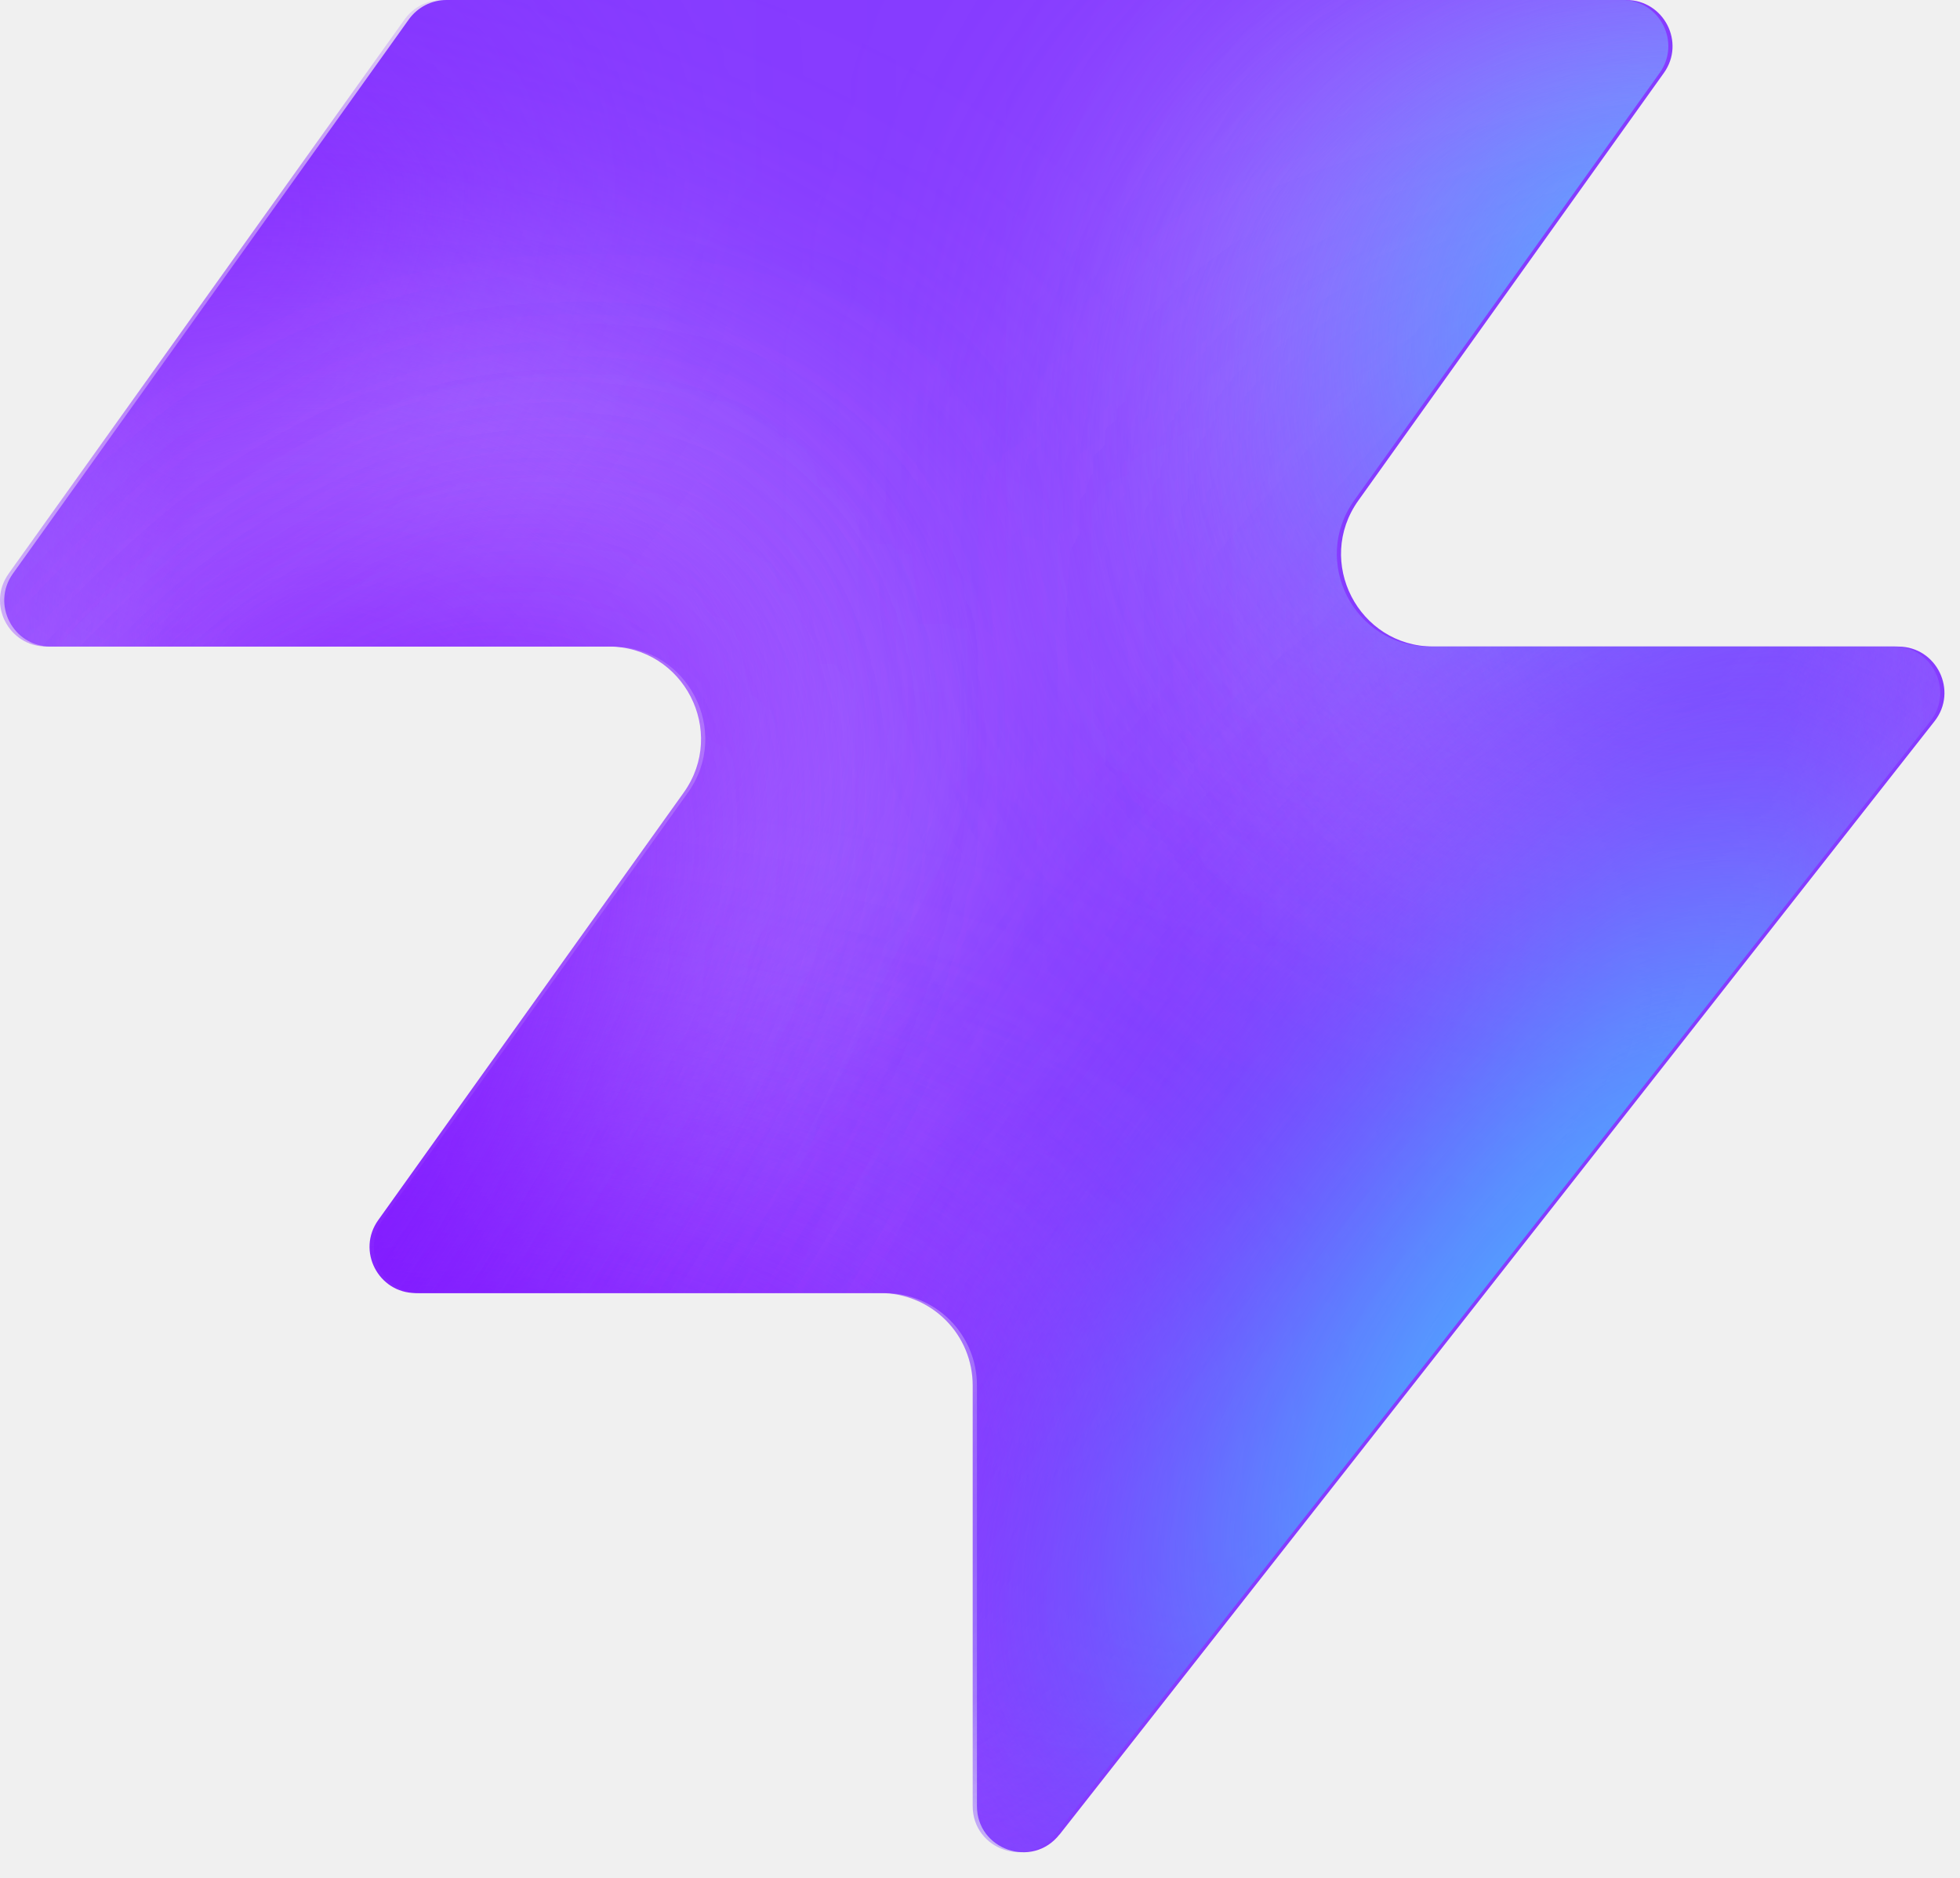
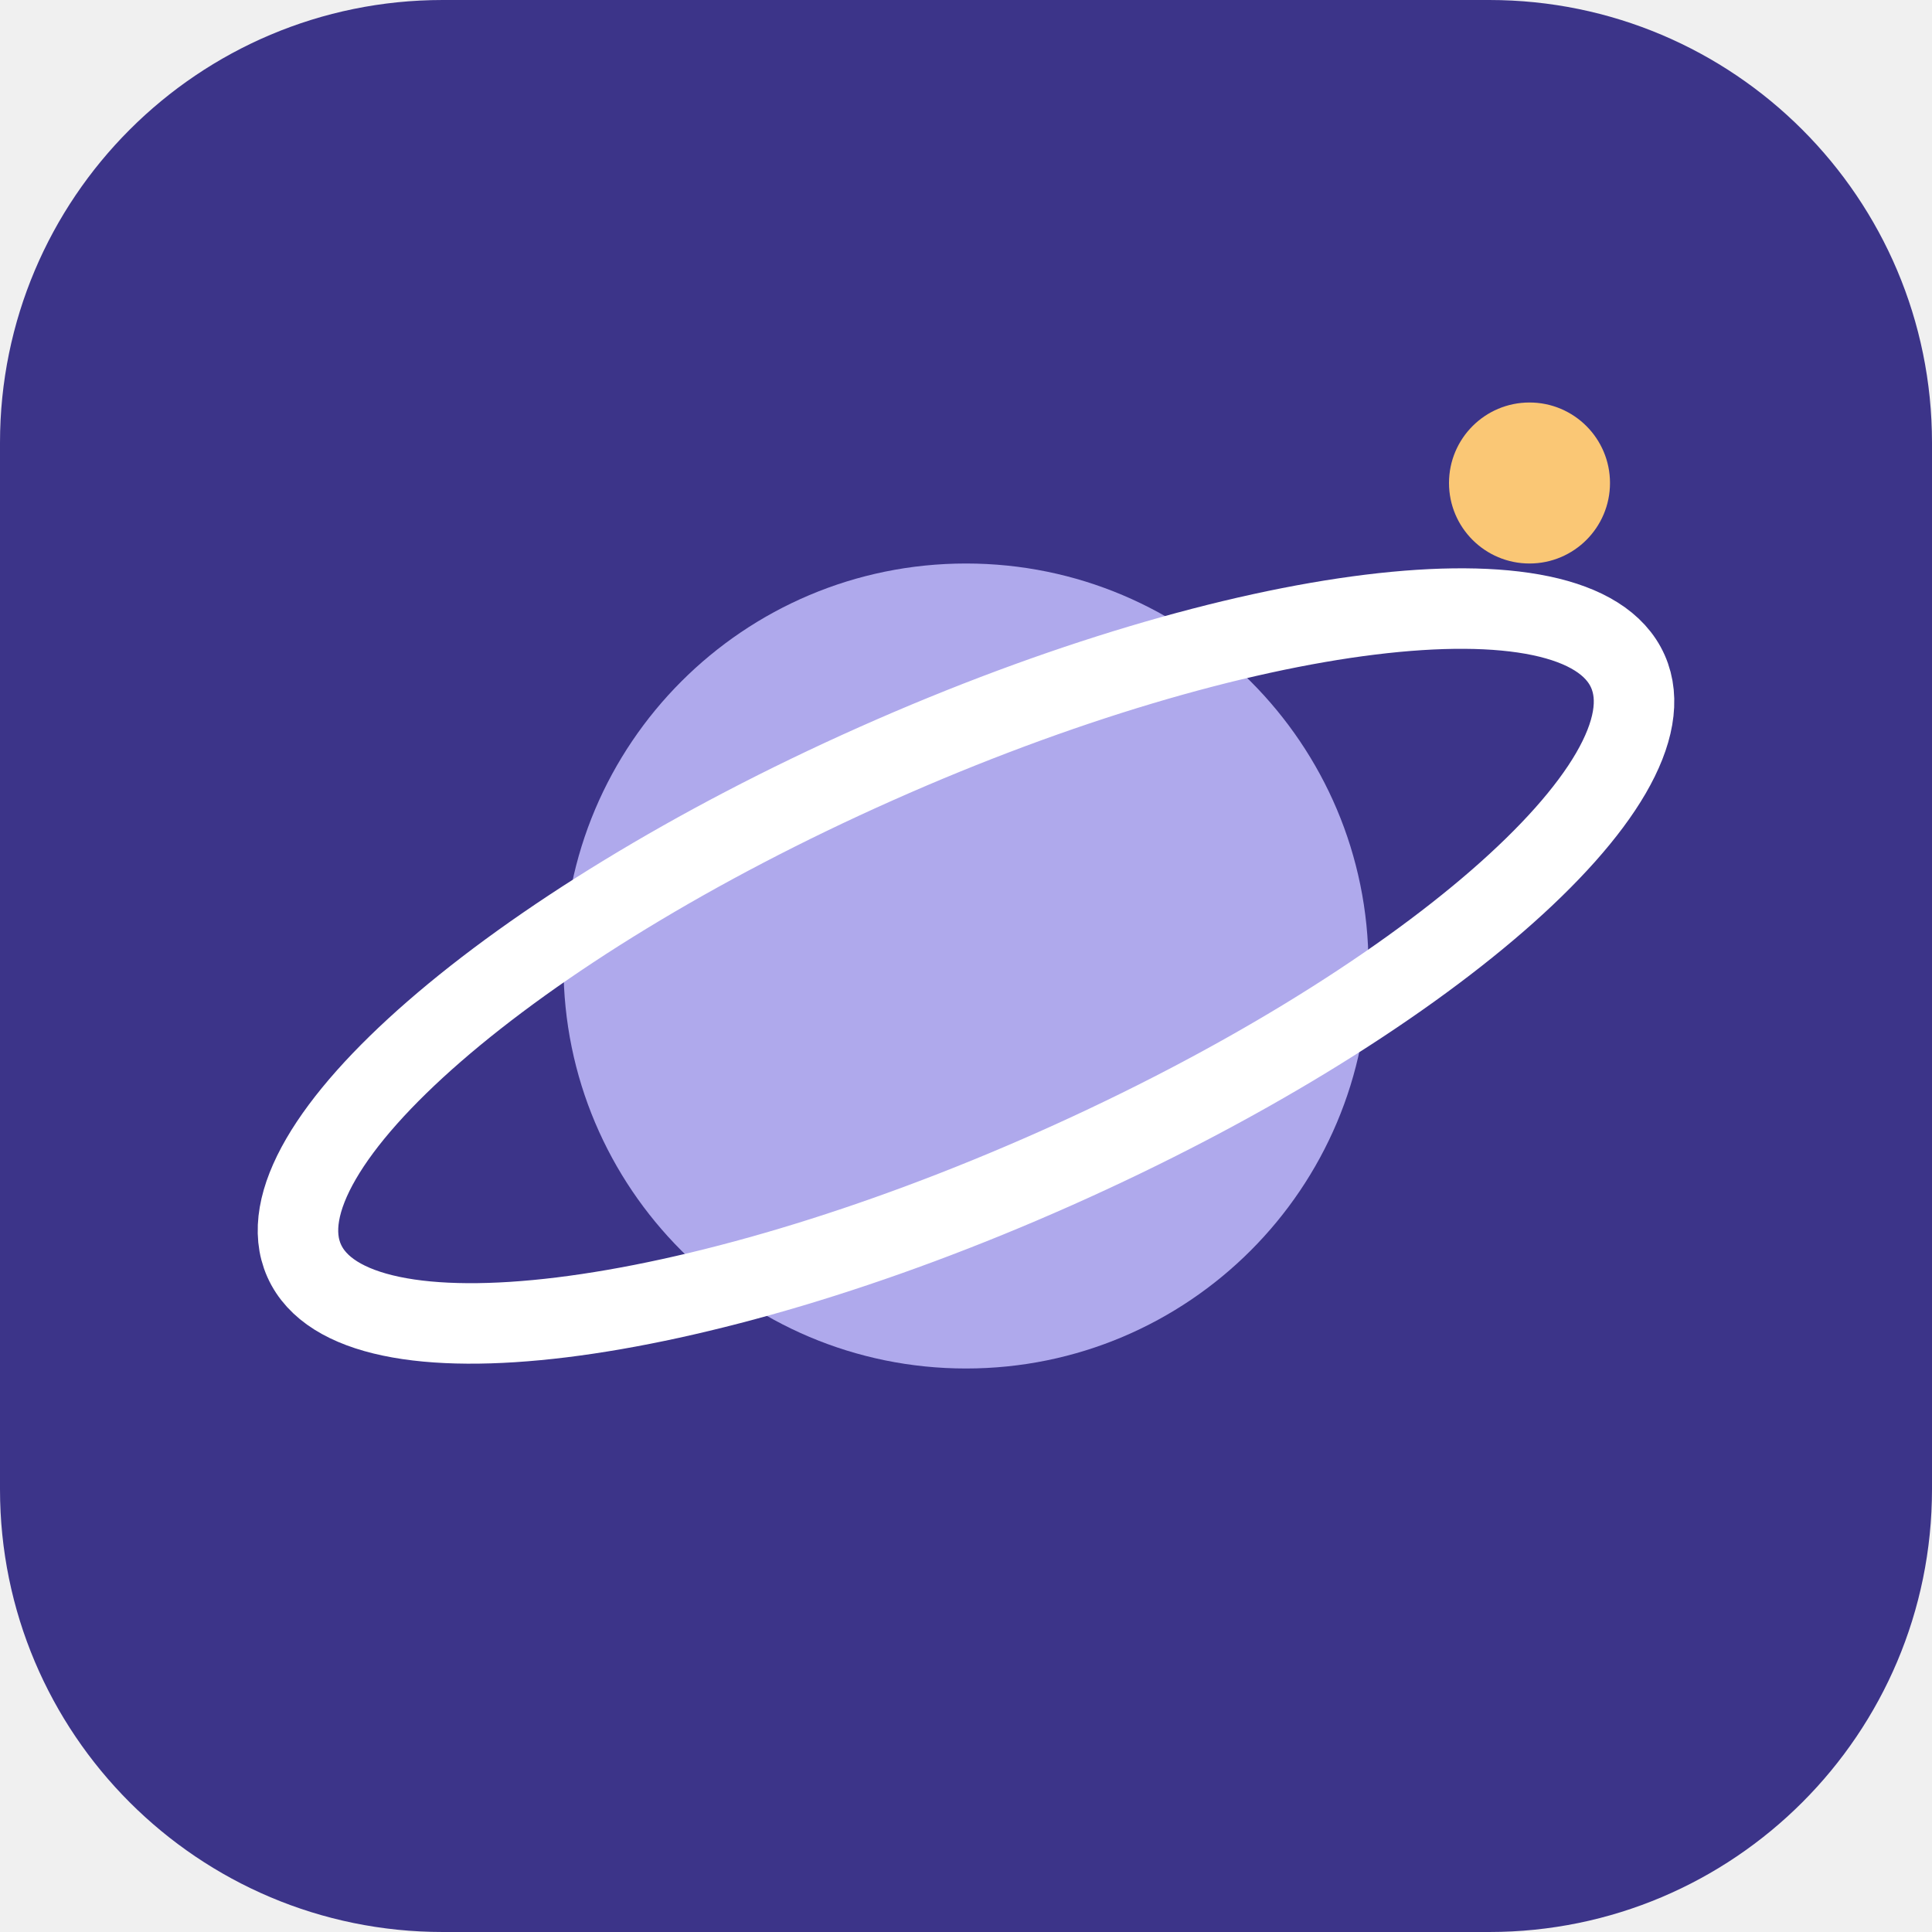
- <svg xmlns="http://www.w3.org/2000/svg" width="48" height="46" fill="none" viewBox="0 0 48 46">
-   <path fill="#863bff" d="M25.946 44.938c-.664.845-2.021.375-2.021-.698V33.937a2.26 2.26 0 0 0-2.262-2.262H10.287c-.92 0-1.456-1.04-.92-1.788l7.48-10.471c1.07-1.497 0-3.578-1.842-3.578H1.237c-.92 0-1.456-1.04-.92-1.788L10.013.474c.214-.297.556-.474.92-.474h28.894c.92 0 1.456 1.04.92 1.788l-7.48 10.471c-1.07 1.498 0 3.579 1.842 3.579h11.377c.943 0 1.473 1.088.89 1.83L25.947 44.94z" style="fill:#863bff;fill:color(display-p3 .525 .23 1);fill-opacity:1" />
-   <mask id="a" width="48" height="46" x="0" y="0" maskUnits="userSpaceOnUse" style="mask-type:alpha">
-     <path fill="#000" d="M25.842 44.938c-.664.844-2.021.375-2.021-.698V33.937a2.26 2.26 0 0 0-2.262-2.262H10.183c-.92 0-1.456-1.04-.92-1.788l7.48-10.471c1.07-1.498 0-3.579-1.842-3.579H1.133c-.92 0-1.456-1.04-.92-1.787L9.91.473c.214-.297.556-.474.92-.474h28.894c.92 0 1.456 1.04.92 1.788l-7.48 10.471c-1.07 1.498 0 3.578 1.842 3.578h11.377c.943 0 1.473 1.088.89 1.832L25.843 44.94z" style="fill:#000;fill-opacity:1" />
-   </mask>
-   <g mask="url(#a)">
-     <g filter="url(#b)">
-       <ellipse cx="5.508" cy="14.704" fill="#ede6ff" rx="5.508" ry="14.704" style="fill:#ede6ff;fill:color(display-p3 .927 .903 1);fill-opacity:1" transform="matrix(.00324 1 1 -.00324 -4.47 31.516)" />
-     </g>
-     <g filter="url(#c)">
-       <ellipse cx="10.399" cy="29.851" fill="#ede6ff" rx="10.399" ry="29.851" style="fill:#ede6ff;fill:color(display-p3 .927 .903 1);fill-opacity:1" transform="matrix(.00324 1 1 -.00324 -39.328 7.883)" />
-     </g>
-     <g filter="url(#d)">
-       <ellipse cx="5.508" cy="30.487" fill="#7e14ff" rx="5.508" ry="30.487" style="fill:#7e14ff;fill:color(display-p3 .492 .077 1);fill-opacity:1" transform="rotate(89.814 -25.913 -14.639)scale(1 -1)" />
-     </g>
-     <g filter="url(#e)">
-       <ellipse cx="5.508" cy="30.599" fill="#7e14ff" rx="5.508" ry="30.599" style="fill:#7e14ff;fill:color(display-p3 .492 .077 1);fill-opacity:1" transform="rotate(89.814 -32.644 -3.334)scale(1 -1)" />
-     </g>
-     <g filter="url(#f)">
-       <ellipse cx="5.508" cy="30.599" fill="#7e14ff" rx="5.508" ry="30.599" style="fill:#7e14ff;fill:color(display-p3 .492 .077 1);fill-opacity:1" transform="matrix(.00324 1 1 -.00324 -34.34 30.47)" />
-     </g>
-     <g filter="url(#g)">
-       <ellipse cx="14.072" cy="22.078" fill="#ede6ff" rx="14.072" ry="22.078" style="fill:#ede6ff;fill:color(display-p3 .927 .903 1);fill-opacity:1" transform="rotate(93.35 24.506 48.493)scale(-1 1)" />
-     </g>
-     <g filter="url(#h)">
-       <ellipse cx="3.47" cy="21.501" fill="#7e14ff" rx="3.47" ry="21.501" style="fill:#7e14ff;fill:color(display-p3 .492 .077 1);fill-opacity:1" transform="rotate(89.009 28.708 47.59)scale(-1 1)" />
-     </g>
-     <g filter="url(#i)">
-       <ellipse cx="3.47" cy="21.501" fill="#7e14ff" rx="3.47" ry="21.501" style="fill:#7e14ff;fill:color(display-p3 .492 .077 1);fill-opacity:1" transform="rotate(89.009 28.708 47.59)scale(-1 1)" />
-     </g>
-     <g filter="url(#j)">
-       <ellipse cx=".387" cy="8.972" fill="#7e14ff" rx="4.407" ry="29.108" style="fill:#7e14ff;fill:color(display-p3 .492 .077 1);fill-opacity:1" transform="rotate(39.51 .387 8.972)" />
-     </g>
-     <g filter="url(#k)">
-       <ellipse cx="47.523" cy="-6.092" fill="#7e14ff" rx="4.407" ry="29.108" style="fill:#7e14ff;fill:color(display-p3 .492 .077 1);fill-opacity:1" transform="rotate(37.892 47.523 -6.092)" />
-     </g>
-     <g filter="url(#l)">
-       <ellipse cx="41.412" cy="6.333" fill="#47bfff" rx="5.971" ry="9.665" style="fill:#47bfff;fill:color(display-p3 .28 .748 1);fill-opacity:1" transform="rotate(37.892 41.412 6.333)" />
-     </g>
-     <g filter="url(#m)">
-       <ellipse cx="-1.879" cy="38.332" fill="#7e14ff" rx="4.407" ry="29.108" style="fill:#7e14ff;fill:color(display-p3 .492 .077 1);fill-opacity:1" transform="rotate(37.892 -1.88 38.332)" />
-     </g>
-     <g filter="url(#n)">
-       <ellipse cx="-1.879" cy="38.332" fill="#7e14ff" rx="4.407" ry="29.108" style="fill:#7e14ff;fill:color(display-p3 .492 .077 1);fill-opacity:1" transform="rotate(37.892 -1.88 38.332)" />
-     </g>
-     <g filter="url(#o)">
-       <ellipse cx="35.651" cy="29.907" fill="#7e14ff" rx="4.407" ry="29.108" style="fill:#7e14ff;fill:color(display-p3 .492 .077 1);fill-opacity:1" transform="rotate(37.892 35.651 29.907)" />
-     </g>
-     <g filter="url(#p)">
-       <ellipse cx="38.418" cy="32.4" fill="#47bfff" rx="5.971" ry="15.297" style="fill:#47bfff;fill:color(display-p3 .28 .748 1);fill-opacity:1" transform="rotate(37.892 38.418 32.4)" />
-     </g>
-   </g>
-   <defs>
-     <filter id="b" width="60.045" height="41.654" x="-19.77" y="16.149" color-interpolation-filters="sRGB" filterUnits="userSpaceOnUse">
-       <feFlood flood-opacity="0" result="BackgroundImageFix" />
-       <feBlend in="SourceGraphic" in2="BackgroundImageFix" result="shape" />
-       <feGaussianBlur result="effect1_foregroundBlur_2002_17158" stdDeviation="7.659" />
-     </filter>
-     <filter id="c" width="90.34" height="51.437" x="-54.613" y="-7.533" color-interpolation-filters="sRGB" filterUnits="userSpaceOnUse">
-       <feFlood flood-opacity="0" result="BackgroundImageFix" />
-       <feBlend in="SourceGraphic" in2="BackgroundImageFix" result="shape" />
-       <feGaussianBlur result="effect1_foregroundBlur_2002_17158" stdDeviation="7.659" />
-     </filter>
-     <filter id="d" width="79.355" height="29.4" x="-49.64" y="2.03" color-interpolation-filters="sRGB" filterUnits="userSpaceOnUse">
-       <feFlood flood-opacity="0" result="BackgroundImageFix" />
-       <feBlend in="SourceGraphic" in2="BackgroundImageFix" result="shape" />
-       <feGaussianBlur result="effect1_foregroundBlur_2002_17158" stdDeviation="4.596" />
-     </filter>
-     <filter id="e" width="79.579" height="29.4" x="-45.045" y="20.029" color-interpolation-filters="sRGB" filterUnits="userSpaceOnUse">
-       <feFlood flood-opacity="0" result="BackgroundImageFix" />
-       <feBlend in="SourceGraphic" in2="BackgroundImageFix" result="shape" />
-       <feGaussianBlur result="effect1_foregroundBlur_2002_17158" stdDeviation="4.596" />
-     </filter>
-     <filter id="f" width="79.579" height="29.4" x="-43.513" y="21.178" color-interpolation-filters="sRGB" filterUnits="userSpaceOnUse">
-       <feFlood flood-opacity="0" result="BackgroundImageFix" />
-       <feBlend in="SourceGraphic" in2="BackgroundImageFix" result="shape" />
-       <feGaussianBlur result="effect1_foregroundBlur_2002_17158" stdDeviation="4.596" />
-     </filter>
-     <filter id="g" width="74.749" height="58.852" x="15.756" y="-17.901" color-interpolation-filters="sRGB" filterUnits="userSpaceOnUse">
-       <feFlood flood-opacity="0" result="BackgroundImageFix" />
-       <feBlend in="SourceGraphic" in2="BackgroundImageFix" result="shape" />
-       <feGaussianBlur result="effect1_foregroundBlur_2002_17158" stdDeviation="7.659" />
-     </filter>
-     <filter id="h" width="61.377" height="25.362" x="23.548" y="2.284" color-interpolation-filters="sRGB" filterUnits="userSpaceOnUse">
-       <feFlood flood-opacity="0" result="BackgroundImageFix" />
-       <feBlend in="SourceGraphic" in2="BackgroundImageFix" result="shape" />
-       <feGaussianBlur result="effect1_foregroundBlur_2002_17158" stdDeviation="4.596" />
-     </filter>
-     <filter id="i" width="61.377" height="25.362" x="23.548" y="2.284" color-interpolation-filters="sRGB" filterUnits="userSpaceOnUse">
-       <feFlood flood-opacity="0" result="BackgroundImageFix" />
-       <feBlend in="SourceGraphic" in2="BackgroundImageFix" result="shape" />
-       <feGaussianBlur result="effect1_foregroundBlur_2002_17158" stdDeviation="4.596" />
-     </filter>
-     <filter id="j" width="56.045" height="63.649" x="-27.636" y="-22.853" color-interpolation-filters="sRGB" filterUnits="userSpaceOnUse">
-       <feFlood flood-opacity="0" result="BackgroundImageFix" />
-       <feBlend in="SourceGraphic" in2="BackgroundImageFix" result="shape" />
-       <feGaussianBlur result="effect1_foregroundBlur_2002_17158" stdDeviation="4.596" />
-     </filter>
-     <filter id="k" width="54.814" height="64.646" x="20.116" y="-38.415" color-interpolation-filters="sRGB" filterUnits="userSpaceOnUse">
-       <feFlood flood-opacity="0" result="BackgroundImageFix" />
-       <feBlend in="SourceGraphic" in2="BackgroundImageFix" result="shape" />
-       <feGaussianBlur result="effect1_foregroundBlur_2002_17158" stdDeviation="4.596" />
-     </filter>
-     <filter id="l" width="33.541" height="35.313" x="24.641" y="-11.323" color-interpolation-filters="sRGB" filterUnits="userSpaceOnUse">
-       <feFlood flood-opacity="0" result="BackgroundImageFix" />
-       <feBlend in="SourceGraphic" in2="BackgroundImageFix" result="shape" />
-       <feGaussianBlur result="effect1_foregroundBlur_2002_17158" stdDeviation="4.596" />
-     </filter>
-     <filter id="m" width="54.814" height="64.646" x="-29.286" y="6.009" color-interpolation-filters="sRGB" filterUnits="userSpaceOnUse">
-       <feFlood flood-opacity="0" result="BackgroundImageFix" />
-       <feBlend in="SourceGraphic" in2="BackgroundImageFix" result="shape" />
-       <feGaussianBlur result="effect1_foregroundBlur_2002_17158" stdDeviation="4.596" />
-     </filter>
-     <filter id="n" width="54.814" height="64.646" x="-29.286" y="6.009" color-interpolation-filters="sRGB" filterUnits="userSpaceOnUse">
-       <feFlood flood-opacity="0" result="BackgroundImageFix" />
-       <feBlend in="SourceGraphic" in2="BackgroundImageFix" result="shape" />
-       <feGaussianBlur result="effect1_foregroundBlur_2002_17158" stdDeviation="4.596" />
-     </filter>
-     <filter id="o" width="54.814" height="64.646" x="8.244" y="-2.416" color-interpolation-filters="sRGB" filterUnits="userSpaceOnUse">
-       <feFlood flood-opacity="0" result="BackgroundImageFix" />
-       <feBlend in="SourceGraphic" in2="BackgroundImageFix" result="shape" />
-       <feGaussianBlur result="effect1_foregroundBlur_2002_17158" stdDeviation="4.596" />
-     </filter>
-     <filter id="p" width="39.409" height="43.623" x="18.713" y="10.588" color-interpolation-filters="sRGB" filterUnits="userSpaceOnUse">
-       <feFlood flood-opacity="0" result="BackgroundImageFix" />
-       <feBlend in="SourceGraphic" in2="BackgroundImageFix" result="shape" />
-       <feGaussianBlur result="effect1_foregroundBlur_2002_17158" stdDeviation="4.596" />
-     </filter>
-   </defs>
+ <svg xmlns="http://www.w3.org/2000/svg" viewBox="0 0 96 96">
+   <rect width="96" height="96" rx="22" fill="#3C3489" />
+   <circle cx="48" cy="48" r="20" fill="#AFA9EC" />
+   <ellipse cx="48" cy="48" rx="36" ry="11" fill="none" stroke="#FFFFFF" stroke-width="4" transform="rotate(-24 48 48)" />
+   <circle cx="76" cy="24" r="4" fill="#FAC775" />
</svg>
